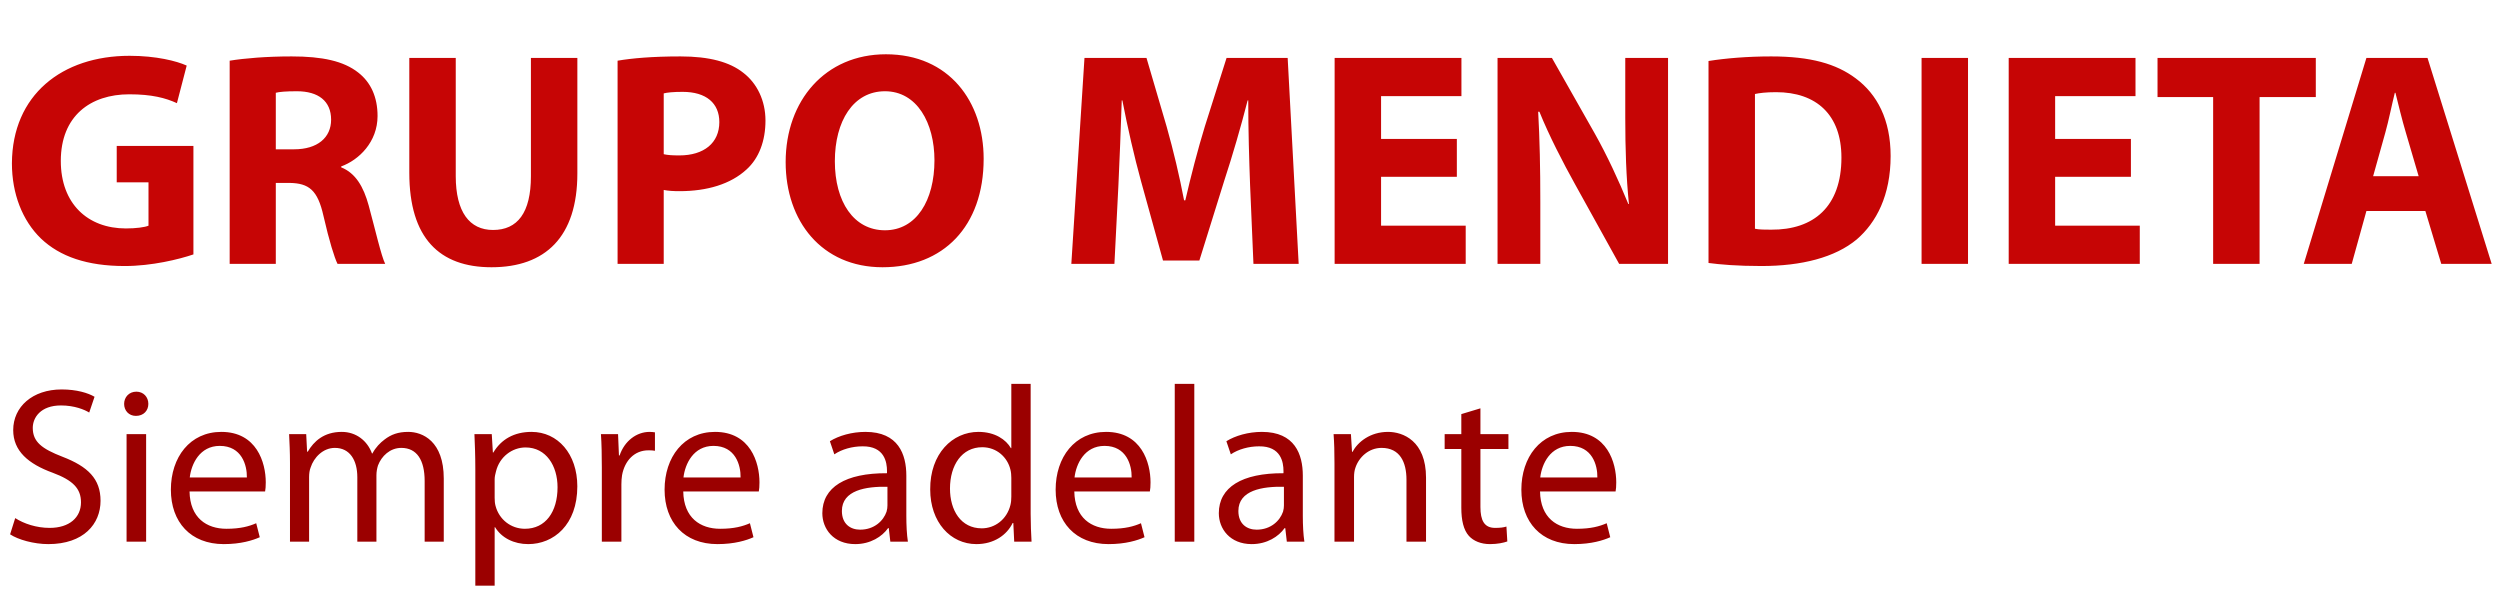
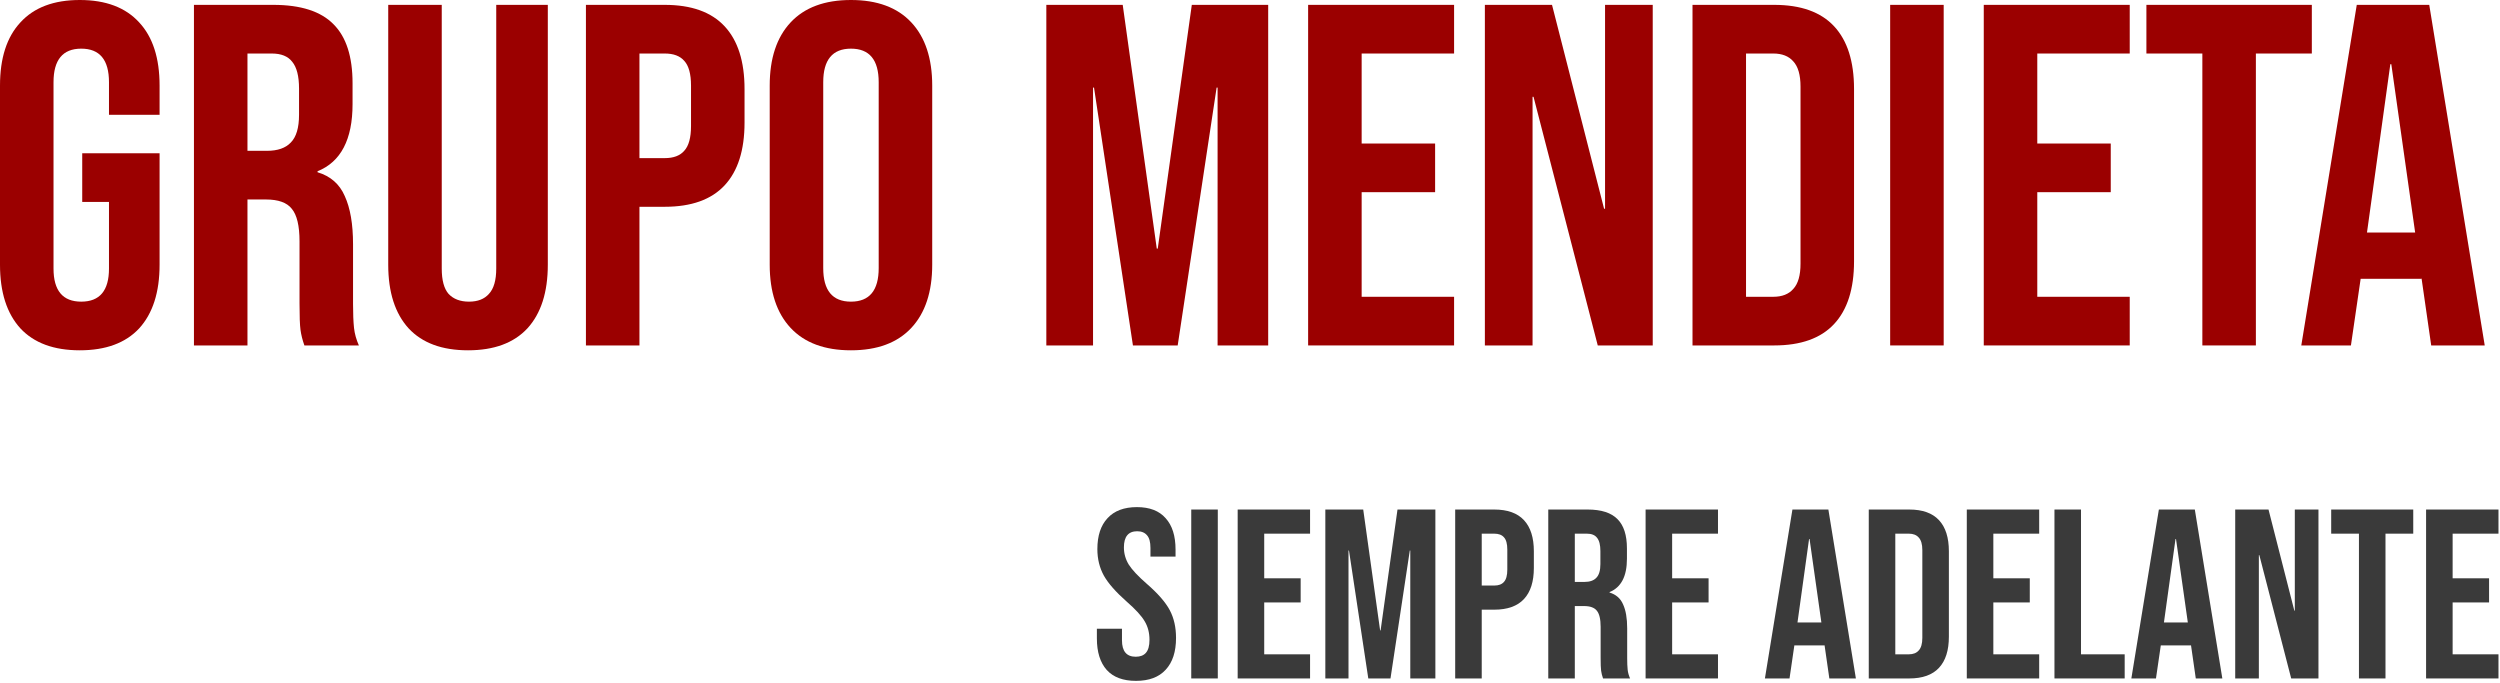
- <svg xmlns="http://www.w3.org/2000/svg" width="180" height="44" viewBox="0 0 180 44" fill="none">
-   <path d="M13.926 10.508H8.404V13.126H10.692V16.25C10.428 16.36 9.812 16.448 9.064 16.448C6.314 16.448 4.378 14.666 4.378 11.586C4.378 8.352 6.512 6.79 9.306 6.79C10.934 6.79 11.924 7.054 12.738 7.428L13.442 4.722C12.716 4.392 11.242 4.018 9.328 4.018C4.466 4.018 0.88 6.834 0.858 11.762C0.858 13.94 1.606 15.876 2.948 17.174C4.312 18.472 6.27 19.154 8.976 19.154C10.934 19.154 12.892 18.67 13.926 18.318V10.508ZM16.536 19H19.858V13.17H20.848C22.234 13.192 22.872 13.676 23.29 15.546C23.708 17.372 24.082 18.56 24.302 19H27.734C27.448 18.428 27.008 16.492 26.546 14.798C26.172 13.434 25.6 12.466 24.566 12.048V11.982C25.842 11.52 27.184 10.222 27.184 8.352C27.184 6.988 26.7 5.932 25.798 5.228C24.742 4.392 23.202 4.062 21.002 4.062C19.198 4.062 17.614 4.194 16.536 4.37V19ZM19.858 6.68C20.1 6.614 20.562 6.57 21.376 6.57C22.916 6.57 23.84 7.274 23.84 8.616C23.84 9.914 22.85 10.75 21.178 10.75H19.858V6.68ZM29.47 4.172V12.444C29.47 17.152 31.648 19.242 35.388 19.242C39.26 19.242 41.57 17.064 41.57 12.488V4.172H38.226V12.686C38.226 15.326 37.258 16.558 35.498 16.558C33.804 16.558 32.814 15.26 32.814 12.686V4.172H29.47ZM44.466 19H47.788V13.676C48.096 13.742 48.492 13.764 48.932 13.764C50.912 13.764 52.606 13.258 53.75 12.202C54.652 11.388 55.114 10.134 55.114 8.682C55.114 7.23 54.498 5.998 53.53 5.25C52.54 4.458 51.066 4.062 48.998 4.062C46.952 4.062 45.5 4.194 44.466 4.37V19ZM47.788 6.724C48.03 6.658 48.492 6.614 49.152 6.614C50.846 6.614 51.792 7.428 51.792 8.792C51.792 10.288 50.692 11.19 48.91 11.19C48.404 11.19 48.074 11.168 47.788 11.102V6.724ZM63.783 3.908C59.427 3.908 56.567 7.23 56.567 11.674C56.567 15.92 59.163 19.242 63.541 19.242C67.897 19.242 70.823 16.316 70.823 11.432C70.823 7.318 68.337 3.908 63.783 3.908ZM63.717 6.57C66.027 6.57 67.281 8.858 67.281 11.542C67.281 14.424 65.983 16.58 63.717 16.58C61.473 16.58 60.109 14.534 60.109 11.608C60.109 8.726 61.429 6.57 63.717 6.57ZM90.248 19H93.504L92.712 4.172H88.312L86.75 9.1C86.244 10.75 85.738 12.708 85.342 14.424H85.254C84.924 12.686 84.484 10.838 84 9.122L82.548 4.172H78.082L77.136 19H80.238L80.524 13.368C80.612 11.52 80.7 9.232 80.766 7.23H80.81C81.184 9.166 81.668 11.278 82.152 13.038L83.736 18.758H86.354L88.158 12.972C88.73 11.234 89.346 9.122 89.83 7.23H89.874C89.874 9.386 89.94 11.542 90.006 13.324L90.248 19ZM104.893 10.002H99.437V6.922H105.223V4.172H96.093V19H105.531V16.25H99.437V12.73H104.893V10.002ZM110.903 19V14.534C110.903 12.114 110.859 10.024 110.749 8.044H110.837C111.541 9.782 112.531 11.696 113.411 13.28L116.579 19H120.099V4.172H117.019V8.484C117.019 10.728 117.085 12.73 117.283 14.688H117.239C116.557 13.016 115.699 11.168 114.819 9.606L111.739 4.172H107.823V19H110.903ZM123.013 18.934C123.827 19.044 125.081 19.154 126.819 19.154C129.723 19.154 132.121 18.538 133.683 17.24C135.091 16.03 136.125 14.072 136.125 11.234C136.125 8.616 135.157 6.79 133.617 5.646C132.209 4.59 130.361 4.062 127.523 4.062C125.851 4.062 124.245 4.194 123.013 4.392V18.934ZM126.357 6.768C126.643 6.702 127.149 6.636 127.875 6.636C130.779 6.636 132.583 8.264 132.583 11.344C132.583 14.886 130.581 16.558 127.523 16.536C127.127 16.536 126.643 16.536 126.357 16.47V6.768ZM138.353 4.172V19H141.697V4.172H138.353ZM153.426 10.002H147.97V6.922H153.756V4.172H144.626V19H154.064V16.25H147.97V12.73H153.426V10.002ZM159.346 19H162.69V6.988H166.738V4.172H155.342V6.988H159.346V19ZM174.627 15.194L175.771 19H179.401L174.781 4.172H170.381L165.871 19H169.325L170.381 15.194H174.627ZM170.865 12.686L171.745 9.54C171.987 8.682 172.207 7.56 172.427 6.68H172.471C172.691 7.56 172.955 8.66 173.219 9.54L174.143 12.686H170.865Z" fill="#C60505" />
-   <path d="M0.727 38.472C1.303 38.856 2.439 39.176 3.479 39.176C6.023 39.176 7.239 37.72 7.239 36.056C7.239 34.472 6.327 33.592 4.503 32.888C3.015 32.312 2.359 31.816 2.359 30.808C2.359 30.072 2.919 29.192 4.391 29.192C5.367 29.192 6.087 29.496 6.423 29.704L6.807 28.568C6.343 28.296 5.527 28.04 4.439 28.04C2.343 28.04 0.951 29.288 0.951 30.968C0.951 32.472 2.039 33.4 3.799 34.04C5.255 34.584 5.831 35.176 5.831 36.168C5.831 37.256 4.999 38.008 3.575 38.008C2.615 38.008 1.719 37.704 1.095 37.304L0.727 38.472ZM10.521 39V31.256H9.113V39H10.521ZM9.817 28.2C9.289 28.2 8.937 28.6 8.937 29.08C8.937 29.56 9.273 29.944 9.785 29.944C10.345 29.944 10.681 29.56 10.681 29.08C10.681 28.584 10.329 28.2 9.817 28.2ZM19.087 35.384C19.119 35.224 19.135 35.016 19.135 34.728C19.135 33.304 18.479 31.096 15.935 31.096C13.679 31.096 12.303 32.92 12.303 35.256C12.303 37.592 13.727 39.176 16.111 39.176C17.343 39.176 18.207 38.904 18.703 38.68L18.447 37.672C17.935 37.896 17.311 38.072 16.303 38.072C14.879 38.072 13.679 37.288 13.647 35.384H19.087ZM13.663 34.376C13.775 33.4 14.383 32.104 15.823 32.104C17.407 32.104 17.791 33.496 17.775 34.376H13.663ZM20.879 39H22.255V34.344C22.255 34.104 22.287 33.848 22.367 33.656C22.591 32.952 23.247 32.248 24.111 32.248C25.183 32.248 25.727 33.128 25.727 34.36V39H27.103V34.216C27.103 33.96 27.151 33.72 27.215 33.512C27.471 32.84 28.079 32.248 28.895 32.248C30.015 32.248 30.575 33.128 30.575 34.632V39H31.951V34.456C31.951 31.768 30.431 31.096 29.391 31.096C28.655 31.096 28.159 31.288 27.695 31.64C27.375 31.88 27.055 32.2 26.815 32.648H26.783C26.447 31.736 25.647 31.096 24.607 31.096C23.311 31.096 22.591 31.784 22.159 32.52H22.111L22.047 31.256H20.815C20.847 31.896 20.879 32.536 20.879 33.352V39ZM34.223 42.168H35.615V37.96H35.647C36.111 38.728 37.007 39.176 38.031 39.176C39.855 39.176 41.567 37.8 41.567 35.016C41.567 32.68 40.159 31.096 38.271 31.096C37.007 31.096 36.079 31.64 35.519 32.584H35.487L35.407 31.256H34.159C34.191 31.992 34.223 32.792 34.223 33.784V42.168ZM35.615 34.504C35.615 34.328 35.663 34.12 35.711 33.944C35.967 32.888 36.879 32.216 37.839 32.216C39.327 32.216 40.143 33.544 40.143 35.08C40.143 36.856 39.279 38.072 37.791 38.072C36.783 38.072 35.935 37.4 35.679 36.424C35.631 36.248 35.615 36.056 35.615 35.848V34.504ZM43.332 39H44.74V34.872C44.74 34.648 44.756 34.408 44.788 34.216C44.98 33.16 45.684 32.424 46.676 32.424C46.868 32.424 47.012 32.424 47.156 32.456V31.128C47.028 31.112 46.916 31.096 46.772 31.096C45.828 31.096 44.964 31.752 44.612 32.792H44.564L44.5 31.256H43.268C43.316 31.976 43.332 32.76 43.332 33.672V39ZM54.634 35.384C54.666 35.224 54.682 35.016 54.682 34.728C54.682 33.304 54.026 31.096 51.482 31.096C49.226 31.096 47.85 32.92 47.85 35.256C47.85 37.592 49.274 39.176 51.658 39.176C52.89 39.176 53.754 38.904 54.25 38.68L53.994 37.672C53.482 37.896 52.858 38.072 51.85 38.072C50.426 38.072 49.226 37.288 49.194 35.384H54.634ZM49.21 34.376C49.322 33.4 49.93 32.104 51.37 32.104C52.954 32.104 53.338 33.496 53.322 34.376H49.21ZM65.256 34.248C65.256 32.712 64.68 31.096 62.312 31.096C61.336 31.096 60.392 31.368 59.752 31.768L60.072 32.712C60.616 32.344 61.368 32.136 62.104 32.136C63.688 32.12 63.864 33.288 63.864 33.912V34.072C60.872 34.056 59.208 35.08 59.208 36.952C59.208 38.072 60.008 39.176 61.576 39.176C62.68 39.176 63.512 38.632 63.944 38.024H63.992L64.104 39H65.368C65.288 38.472 65.256 37.816 65.256 37.144V34.248ZM63.896 36.392C63.896 36.52 63.88 36.68 63.832 36.84C63.608 37.496 62.952 38.136 61.928 38.136C61.224 38.136 60.616 37.72 60.616 36.792C60.616 35.288 62.36 35.016 63.896 35.048V36.392ZM72.815 27.64V32.264H72.783C72.431 31.656 71.647 31.096 70.447 31.096C68.575 31.096 66.959 32.664 66.975 35.24C66.975 37.592 68.431 39.176 70.303 39.176C71.567 39.176 72.495 38.52 72.911 37.656H72.959L73.023 39H74.271C74.239 38.472 74.207 37.688 74.207 37V27.64H72.815ZM72.815 35.752C72.815 35.976 72.799 36.168 72.751 36.36C72.495 37.4 71.631 38.04 70.687 38.04C69.183 38.04 68.399 36.744 68.399 35.176C68.399 33.48 69.263 32.2 70.719 32.2C71.775 32.2 72.543 32.936 72.751 33.816C72.799 33.992 72.815 34.232 72.815 34.408V35.752ZM82.79 35.384C82.822 35.224 82.838 35.016 82.838 34.728C82.838 33.304 82.182 31.096 79.638 31.096C77.382 31.096 76.006 32.92 76.006 35.256C76.006 37.592 77.43 39.176 79.814 39.176C81.046 39.176 81.91 38.904 82.406 38.68L82.15 37.672C81.638 37.896 81.014 38.072 80.006 38.072C78.582 38.072 77.382 37.288 77.35 35.384H82.79ZM77.366 34.376C77.478 33.4 78.086 32.104 79.526 32.104C81.11 32.104 81.494 33.496 81.478 34.376H77.366ZM84.582 39H85.99V27.64H84.582V39ZM93.803 34.248C93.803 32.712 93.227 31.096 90.859 31.096C89.883 31.096 88.939 31.368 88.299 31.768L88.619 32.712C89.163 32.344 89.915 32.136 90.651 32.136C92.235 32.12 92.411 33.288 92.411 33.912V34.072C89.419 34.056 87.755 35.08 87.755 36.952C87.755 38.072 88.555 39.176 90.123 39.176C91.227 39.176 92.059 38.632 92.491 38.024H92.539L92.651 39H93.915C93.835 38.472 93.803 37.816 93.803 37.144V34.248ZM92.443 36.392C92.443 36.52 92.427 36.68 92.379 36.84C92.155 37.496 91.499 38.136 90.475 38.136C89.771 38.136 89.163 37.72 89.163 36.792C89.163 35.288 90.907 35.016 92.443 35.048V36.392ZM96.082 39H97.49V34.344C97.49 34.104 97.522 33.864 97.586 33.688C97.842 32.904 98.562 32.248 99.474 32.248C100.802 32.248 101.266 33.288 101.266 34.536V39H102.674V34.392C102.674 31.736 101.01 31.096 99.938 31.096C98.658 31.096 97.762 31.816 97.378 32.536H97.346L97.266 31.256H96.018C96.066 31.896 96.082 32.536 96.082 33.352V39ZM105.215 29.816V31.256H104.015V32.328H105.215V36.552C105.215 37.464 105.375 38.152 105.759 38.584C106.095 38.952 106.623 39.176 107.279 39.176C107.823 39.176 108.255 39.08 108.527 38.984L108.463 37.912C108.255 37.976 108.031 38.008 107.647 38.008C106.863 38.008 106.591 37.464 106.591 36.504V32.328H108.607V31.256H106.591V29.4L105.215 29.816ZM116.322 35.384C116.354 35.224 116.37 35.016 116.37 34.728C116.37 33.304 115.714 31.096 113.17 31.096C110.914 31.096 109.538 32.92 109.538 35.256C109.538 37.592 110.962 39.176 113.346 39.176C114.578 39.176 115.442 38.904 115.938 38.68L115.682 37.672C115.17 37.896 114.546 38.072 113.538 38.072C112.114 38.072 110.914 37.288 110.882 35.384H116.322ZM110.898 34.376C111.01 33.4 111.618 32.104 113.058 32.104C114.642 32.104 115.026 33.496 115.01 34.376H110.898Z" fill="#9B0000" />
+ <svg xmlns="http://www.w3.org/2000/svg" width="1036" height="283" viewBox="0 0 1036 283" fill="none">
+   <path d="M470.747 282.15C465.413 282.15 461.38 280.65 458.647 277.65C455.913 274.584 454.547 270.217 454.547 264.55V260.55H464.947V265.35C464.947 269.884 466.847 272.15 470.647 272.15C472.513 272.15 473.913 271.617 474.847 270.55C475.847 269.417 476.347 267.617 476.347 265.15C476.347 262.217 475.68 259.65 474.347 257.45C473.013 255.184 470.547 252.484 466.947 249.35C462.413 245.35 459.247 241.75 457.447 238.55C455.647 235.284 454.747 231.617 454.747 227.55C454.747 222.017 456.147 217.75 458.947 214.75C461.747 211.684 465.813 210.15 471.147 210.15C476.413 210.15 480.38 211.684 483.047 214.75C485.78 217.75 487.147 222.084 487.147 227.75V230.65H476.747V227.05C476.747 224.65 476.28 222.917 475.347 221.85C474.413 220.717 473.047 220.15 471.247 220.15C467.58 220.15 465.747 222.384 465.747 226.85C465.747 229.384 466.413 231.75 467.747 233.95C469.147 236.15 471.647 238.817 475.247 241.95C479.847 245.95 483.013 249.584 484.747 252.85C486.48 256.117 487.347 259.95 487.347 264.35C487.347 270.084 485.913 274.484 483.047 277.55C480.247 280.617 476.147 282.15 470.747 282.15Z" fill="#3A3A3A" />
+   <path d="M493.654 211.15H504.654V281.15H493.654V211.15Z" fill="#3A3A3A" />
+   <path d="M512.892 211.15H542.892V221.15H523.892V239.65H538.992V249.65H523.892V271.15H542.892V281.15H512.892V211.15Z" fill="#3A3A3A" />
+   <path d="M549.22 211.15H564.92L571.92 261.25H572.12L579.12 211.15H594.82V281.15H584.42V228.15H584.22L576.22 281.15H567.02L559.02 228.15H558.82V281.15H549.22V211.15Z" fill="#3A3A3A" />
+   <path d="M603.029 211.15H619.229C624.695 211.15 628.795 212.617 631.529 215.55C634.262 218.484 635.629 222.784 635.629 228.45V235.35C635.629 241.017 634.262 245.317 631.529 248.25C628.795 251.184 624.695 252.65 619.229 252.65H614.029V281.15H603.029V211.15ZM619.229 242.65C621.029 242.65 622.362 242.15 623.229 241.15C624.162 240.15 624.629 238.45 624.629 236.05V227.75C624.629 225.35 624.162 223.65 623.229 222.65C622.362 221.65 621.029 221.15 619.229 221.15H614.029V242.65H619.229Z" fill="#3A3A3A" />
+   <path d="M641.603 211.15H657.903C663.569 211.15 667.703 212.484 670.303 215.15C672.903 217.75 674.203 221.784 674.203 227.25V231.55C674.203 238.817 671.803 243.417 667.003 245.35V245.55C669.669 246.35 671.536 247.984 672.603 250.45C673.736 252.917 674.303 256.217 674.303 260.35V272.65C674.303 274.65 674.369 276.284 674.503 277.55C674.636 278.75 674.969 279.95 675.503 281.15H664.303C663.903 280.017 663.636 278.95 663.503 277.95C663.369 276.95 663.303 275.15 663.303 272.55V259.75C663.303 256.55 662.769 254.317 661.703 253.05C660.703 251.784 658.936 251.15 656.403 251.15H652.603V281.15H641.603V211.15ZM656.603 241.15C658.803 241.15 660.436 240.584 661.503 239.45C662.636 238.317 663.203 236.417 663.203 233.75V228.35C663.203 225.817 662.736 223.984 661.803 222.85C660.936 221.717 659.536 221.15 657.603 221.15H652.603V241.15H656.603Z" fill="#3A3A3A" />
+   <path d="M681.935 211.15H711.935V221.15H692.935V239.65H708.035V249.65H692.935V271.15H711.935V281.15H681.935V211.15Z" fill="#3A3A3A" />
+   <path d="M742.779 211.15H757.679L769.079 281.15H758.079L756.079 267.25V267.45H743.579L741.579 281.15H731.379L742.779 211.15ZM754.779 257.95L749.879 223.35H749.679L744.879 257.95H754.779Z" fill="#3A3A3A" />
+   <path d="M774.415 211.15H791.215C796.682 211.15 800.782 212.617 803.515 215.55C806.249 218.484 807.615 222.784 807.615 228.45V263.85C807.615 269.517 806.249 273.817 803.515 276.75C800.782 279.684 796.682 281.15 791.215 281.15H774.415V211.15ZM791.015 271.15C792.815 271.15 794.182 270.617 795.115 269.55C796.115 268.484 796.615 266.75 796.615 264.35V227.95C796.615 225.55 796.115 223.817 795.115 222.75C794.182 221.684 792.815 221.15 791.015 221.15H785.415V271.15H791.015Z" fill="#3A3A3A" />
+   <path d="M815.04 211.15H845.04V221.15H826.04V239.65H841.14V249.65H826.04V271.15H845.04V281.15H815.04V211.15Z" fill="#3A3A3A" />
+   <path d="M851.368 211.15H862.368V271.15H880.468V281.15H851.368V211.15Z" fill="#3A3A3A" />
+   <path d="M894.634 211.15H909.534L920.934 281.15H909.934L907.934 267.25V267.45H895.434L893.434 281.15H883.234L894.634 211.15ZM906.634 257.95L901.734 223.35H901.534L896.734 257.95H906.634Z" fill="#3A3A3A" />
+   <path d="M926.271 211.15H940.071L950.771 253.05H950.971V211.15H960.771V281.15H949.471L936.271 230.05H936.071V281.15H926.271V211.15Z" fill="#3A3A3A" />
+   <path d="M977.547 221.15H966.047V211.15H1000.05V221.15H988.547V281.15H977.547V221.15Z" fill="#3A3A3A" />
+   <path d="M1005.37 211.15H1035.37V221.15H1016.37V239.65H1031.47V249.65H1016.37V271.15H1035.37V281.15H1005.37V211.15Z" fill="#3A3A3A" />
+   <path d="M33.066 145.166C22.313 145.166 14.113 142.142 8.468 136.094C2.823 129.91 0 121.106 0 109.681V35.485C0 24.06 2.823 15.323 8.468 9.275C14.113 3.092 22.313 0 33.066 0C43.819 0 52.018 3.092 57.663 9.275C63.309 15.323 66.131 24.06 66.131 35.485V47.582H45.163V34.074C45.163 24.799 41.332 20.162 33.67 20.162C26.009 20.162 22.178 24.799 22.178 34.074V111.294C22.178 120.434 26.009 125.004 33.67 125.004C41.332 125.004 45.163 120.434 45.163 111.294V83.672H34.074V63.51H66.131V109.681C66.131 121.106 63.309 129.91 57.663 136.094C52.018 142.142 43.819 145.166 33.066 145.166Z" fill="#9B0000" />
+   <path d="M80.371 2.016H113.235C124.66 2.016 132.994 4.704 138.236 10.081C143.478 15.323 146.099 23.455 146.099 34.477V43.147C146.099 57.798 141.26 67.072 131.582 70.97V71.374C136.959 72.986 140.722 76.28 142.873 81.253C145.158 86.226 146.301 92.88 146.301 101.213V126.013C146.301 130.045 146.435 133.338 146.704 135.892C146.973 138.311 147.645 140.731 148.72 143.15H126.139C125.332 140.865 124.794 138.715 124.526 136.698C124.257 134.682 124.122 131.053 124.122 125.811V100.004C124.122 93.552 123.047 89.049 120.896 86.495C118.88 83.941 115.318 82.664 110.211 82.664H102.549V143.15H80.371V2.016ZM110.614 62.502C115.049 62.502 118.343 61.36 120.493 59.075C122.778 56.79 123.921 52.959 123.921 47.582V36.695C123.921 31.587 122.98 27.891 121.098 25.606C119.351 23.321 116.528 22.178 112.63 22.178H102.549V62.502H110.614Z" fill="#9B0000" />
+   <path d="M193.947 145.166C183.194 145.166 174.995 142.142 169.35 136.094C163.704 129.91 160.882 121.106 160.882 109.681V2.016H183.06V111.294C183.06 116.133 184.001 119.628 185.883 121.778C187.899 123.929 190.721 125.004 194.351 125.004C197.98 125.004 200.735 123.929 202.617 121.778C204.633 119.628 205.641 116.133 205.641 111.294V2.016H227.013V109.681C227.013 121.106 224.19 129.91 218.545 136.094C212.9 142.142 204.7 145.166 193.947 145.166Z" fill="#9B0000" />
+   <path d="M242.809 2.016H275.471C286.493 2.016 294.759 4.973 300.27 10.887C305.781 16.802 308.537 25.471 308.537 36.897V50.808C308.537 62.233 305.781 70.903 300.27 76.817C294.759 82.731 286.493 85.689 275.471 85.689H264.987V143.15H242.809V2.016ZM275.471 65.526C279.1 65.526 281.789 64.518 283.536 62.502C285.418 60.486 286.359 57.059 286.359 52.22V35.485C286.359 30.646 285.418 27.219 283.536 25.203C281.789 23.186 279.1 22.178 275.471 22.178H264.987V65.526H275.471Z" fill="#9B0000" />
+   <path d="M352.64 145.166C341.752 145.166 333.419 142.075 327.639 135.892C321.859 129.709 318.969 120.972 318.969 109.681V35.485C318.969 24.194 321.859 15.457 327.639 9.275C333.419 3.092 341.752 0 352.64 0C363.527 0 371.861 3.092 377.641 9.275C383.42 15.457 386.31 24.194 386.31 35.485V109.681C386.31 120.972 383.42 129.709 377.641 135.892C371.861 142.075 363.527 145.166 352.64 145.166ZM352.64 125.004C360.301 125.004 364.132 120.367 364.132 111.093V34.074C364.132 24.799 360.301 20.162 352.64 20.162C344.978 20.162 341.147 24.799 341.147 34.074V111.093C341.147 120.367 344.978 125.004 352.64 125.004Z" fill="#9B0000" />
+   <path d="M433.6 2.016H465.254L479.367 103.028H479.771L493.884 2.016H525.538V143.15H504.57V36.292H504.167L488.037 143.15H469.488L453.358 36.292H452.955V143.15H433.6V2.016Z" fill="#9B0000" />
+   <path d="M542.088 2.016H602.574V22.178H564.267V59.478H594.711V79.64H564.267V122.988H602.574V143.15H542.088V2.016Z" fill="#9B0000" />
+   <path d="M615.333 2.016H643.157L664.73 86.495H665.133V2.016H684.892V143.15H662.109L635.495 40.122H635.092V143.15H615.333V2.016Z" fill="#9B0000" />
+   <path d="M701.376 2.016H735.248C746.27 2.016 754.537 4.973 760.047 10.887C765.558 16.802 768.314 25.471 768.314 36.897V108.27C768.314 119.695 765.558 128.365 760.047 134.279C754.537 140.193 746.27 143.15 735.248 143.15H701.376V2.016ZM734.845 122.988C738.474 122.988 741.23 121.913 743.111 119.762C745.128 117.612 746.136 114.117 746.136 109.278V35.888C746.136 31.049 745.128 27.555 743.111 25.404C741.23 23.253 738.474 22.178 734.845 22.178H723.554V122.988H734.845Z" fill="#9B0000" />
+   <path d="M783.284 2.016H805.462V143.15H783.284V2.016Z" fill="#9B0000" />
+   <path d="M822.072 2.016H882.558V22.178H844.251V59.478H874.695V79.64H844.251V122.988H882.558V143.15H822.072V2.016Z" fill="#9B0000" />
+   <path d="M912.657 22.178H889.47V2.016H958.021V22.178H934.835V143.15H912.657V22.178Z" fill="#9B0000" />
+   <path d="M976.643 2.016H1006.68L1029.67 143.15H1007.49L1003.46 115.125V115.528H978.255L974.223 143.15H953.658L976.643 2.016ZM1000.84 96.374L990.958 26.614H990.554L980.877 96.374H1000.84Z" fill="#9B0000" />
</svg>
